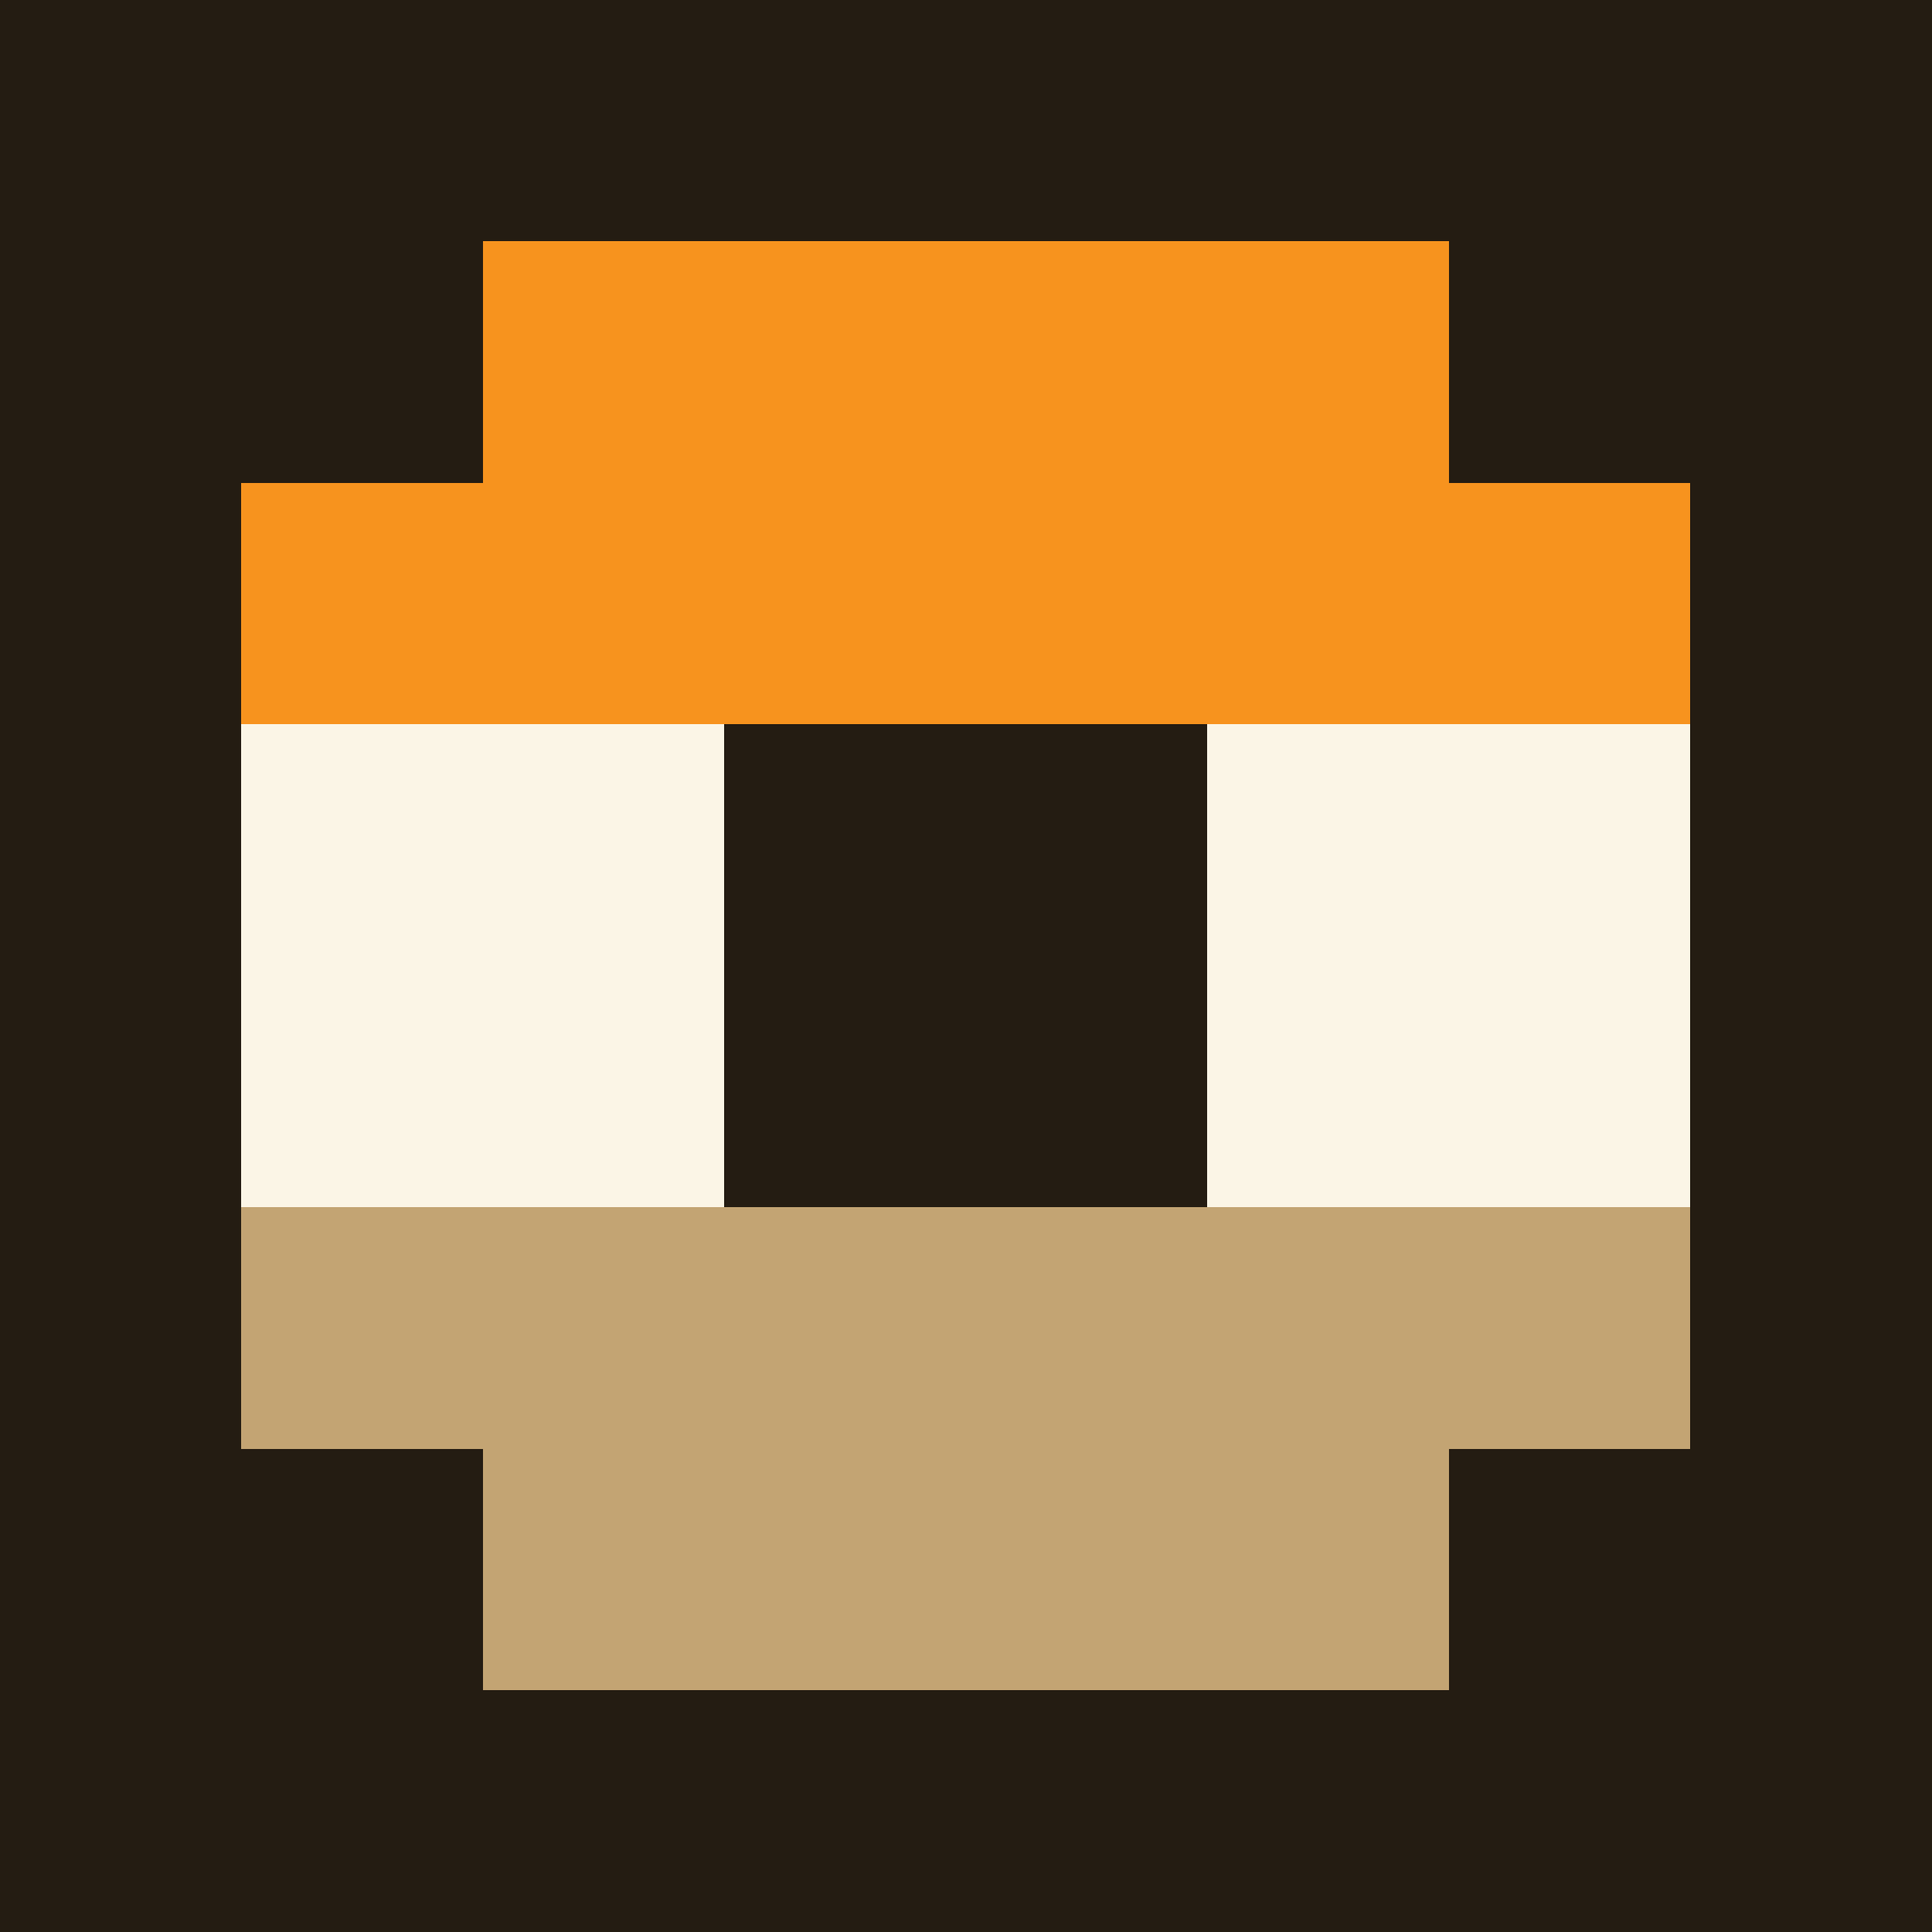
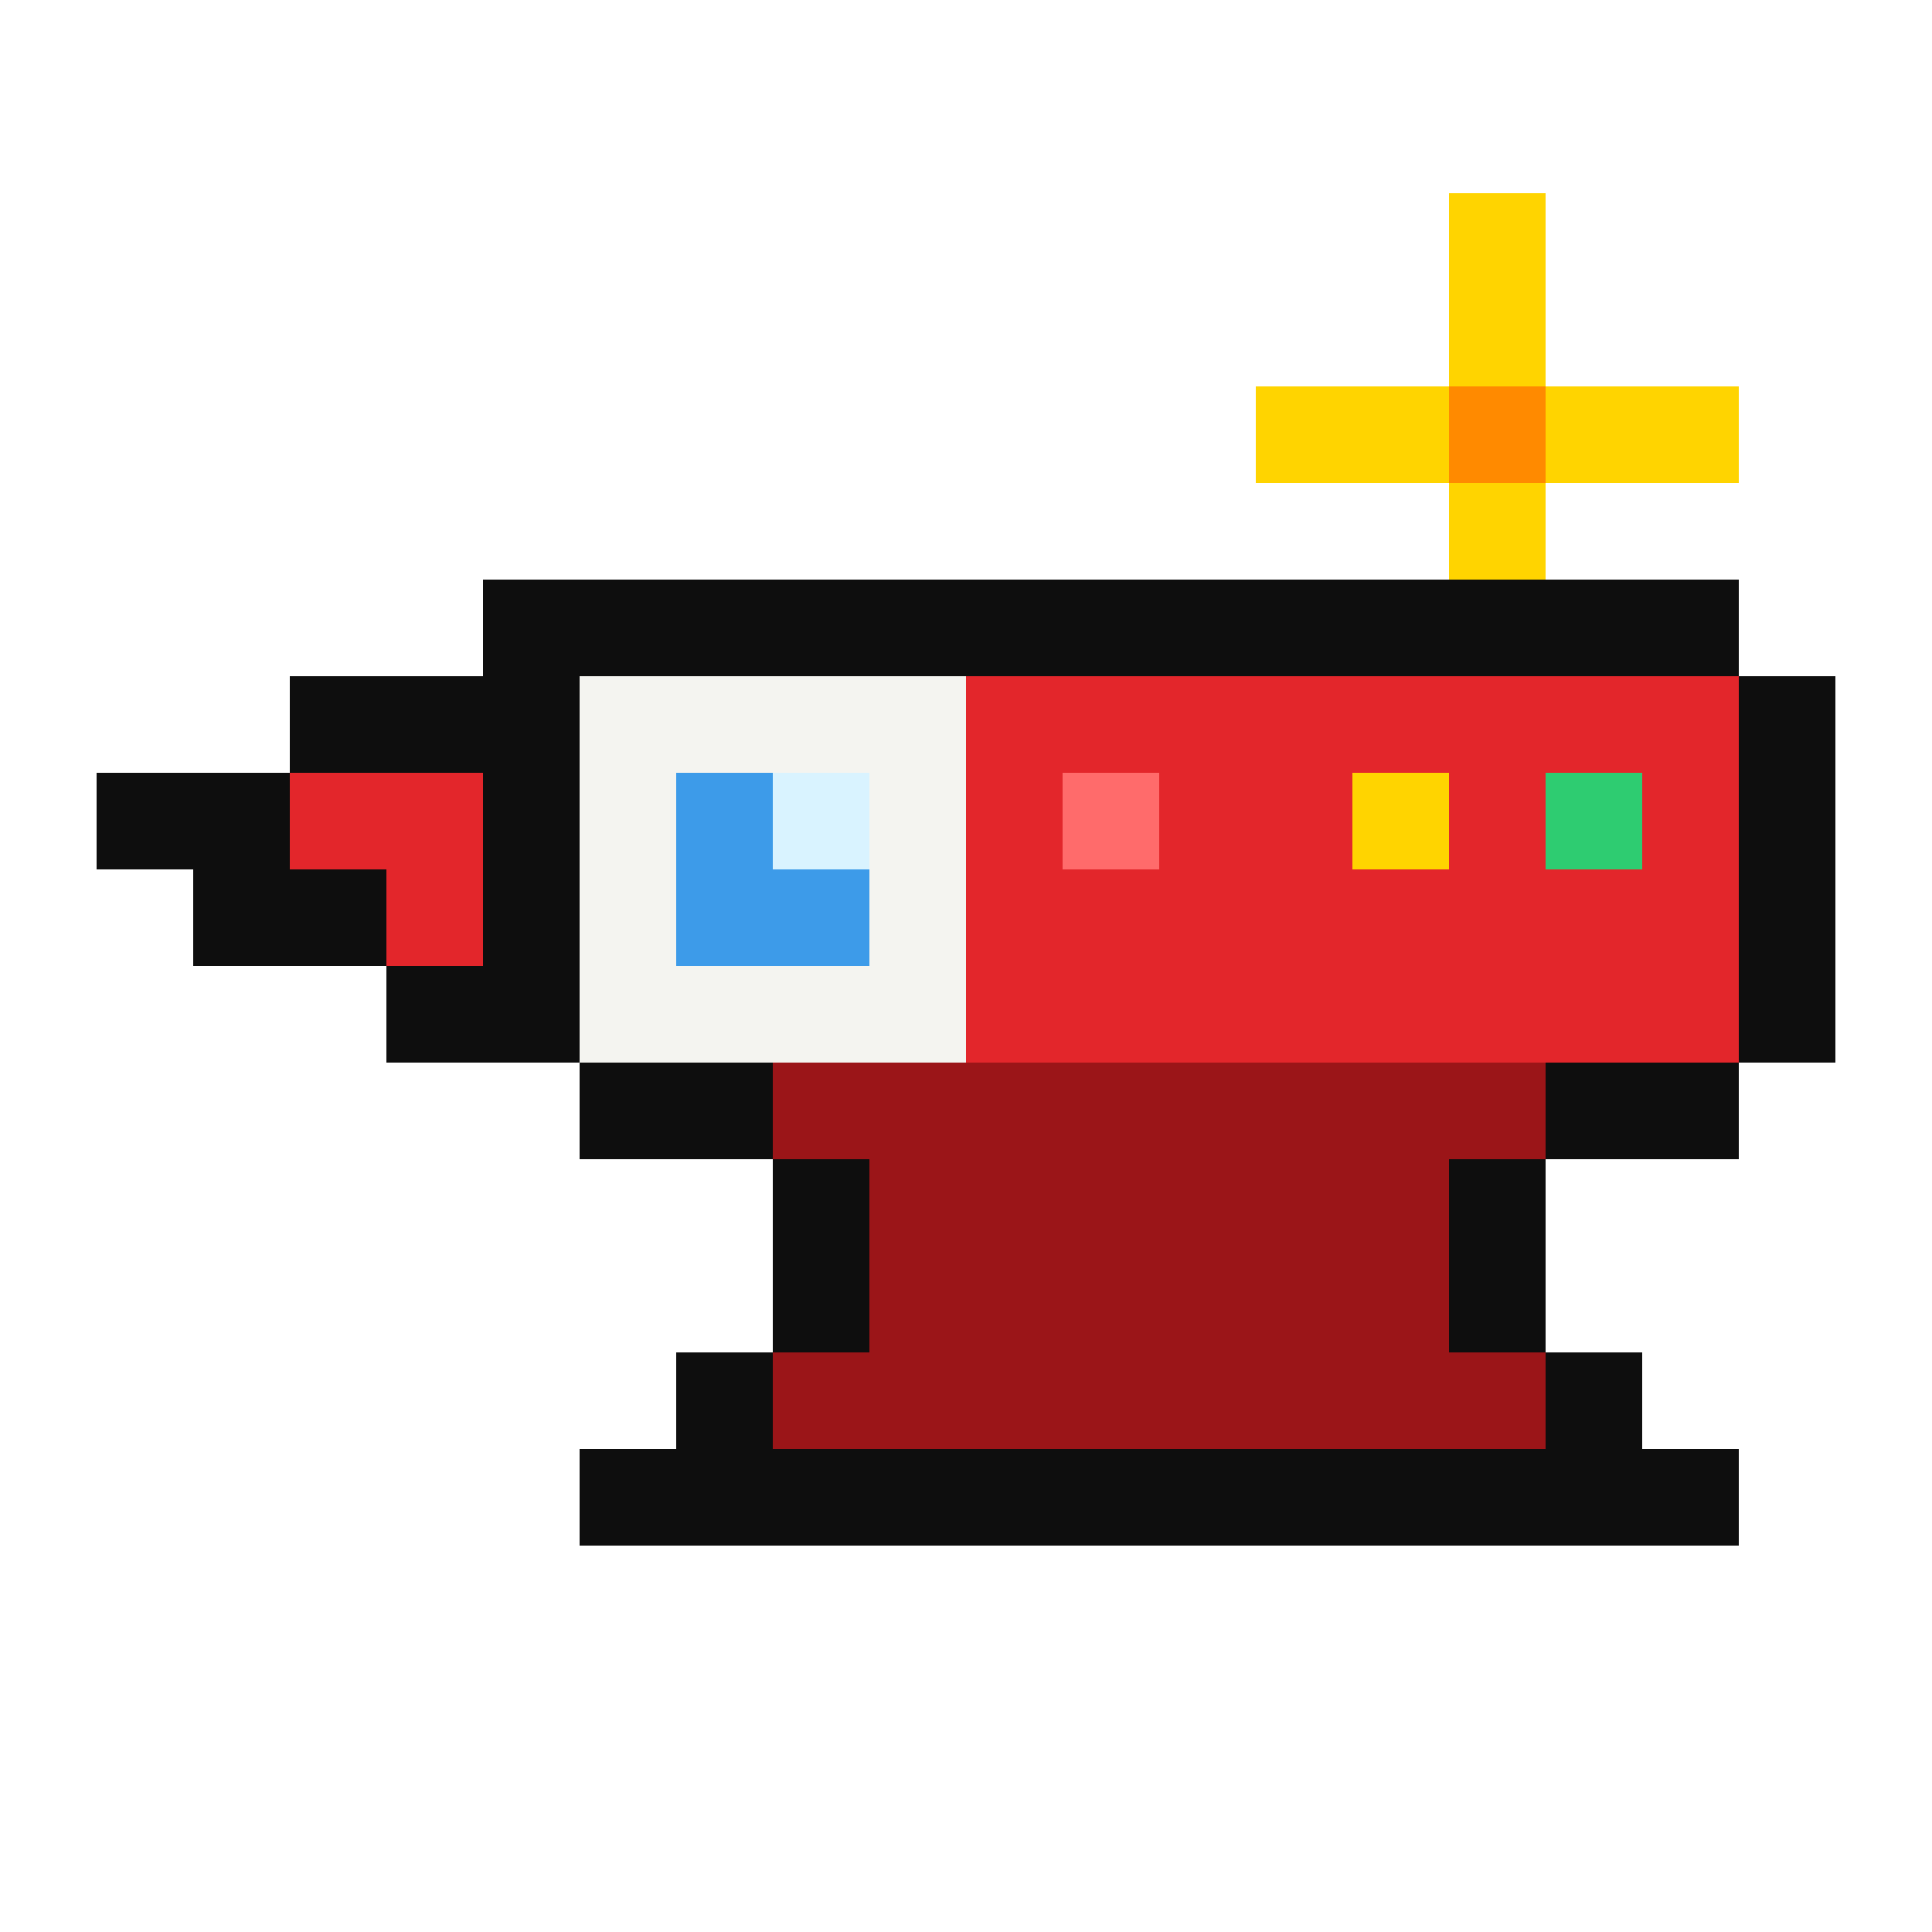
- <svg xmlns="http://www.w3.org/2000/svg" viewBox="0 0 8 8" shape-rendering="crispEdges">
-   <rect width="8" height="8" fill="#241c12" />
-   <rect x="2" y="1" width="4" height="1" fill="#f7931e" />
-   <rect x="1" y="2" width="6" height="1" fill="#f7931e" />
-   <rect x="1" y="3" width="6" height="2" fill="#fbf5e6" />
-   <rect x="3" y="3" width="2" height="2" fill="#241c12" />
-   <rect x="1" y="5" width="6" height="1" fill="#c3a473" />
-   <rect x="2" y="6" width="4" height="1" fill="#c3a473" />
+ <svg xmlns="http://www.w3.org/2000/svg" viewBox="-1 -2 20 20" shape-rendering="crispEdges">
+   <rect x="14" y="0" width="1" height="1" fill="#ffd400" />
+   <rect x="14" y="1" width="1" height="1" fill="#ffd400" />
+   <rect x="12" y="2" width="2" height="1" fill="#ffd400" />
+   <rect x="14" y="2" width="1" height="1" fill="#ff8a00" />
+   <rect x="15" y="2" width="2" height="1" fill="#ffd400" />
+   <rect x="14" y="3" width="1" height="1" fill="#ffd400" />
+   <rect x="4" y="4" width="13" height="1" fill="#0e0e0e" />
+   <rect x="2" y="5" width="3" height="1" fill="#0e0e0e" />
+   <rect x="5" y="5" width="4" height="1" fill="#f4f4f0" />
+   <rect x="9" y="5" width="8" height="1" fill="#e3262b" />
+   <rect x="17" y="5" width="1" height="1" fill="#0e0e0e" />
+   <rect x="0" y="6" width="2" height="1" fill="#0e0e0e" />
+   <rect x="2" y="6" width="2" height="1" fill="#e3262b" />
+   <rect x="4" y="6" width="1" height="1" fill="#0e0e0e" />
+   <rect x="5" y="6" width="1" height="1" fill="#f4f4f0" />
+   <rect x="6" y="6" width="1" height="1" fill="#3d9be9" />
+   <rect x="7" y="6" width="1" height="1" fill="#d9f3ff" />
+   <rect x="8" y="6" width="1" height="1" fill="#f4f4f0" />
+   <rect x="9" y="6" width="1" height="1" fill="#e3262b" />
+   <rect x="10" y="6" width="1" height="1" fill="#ff6b6b" />
+   <rect x="11" y="6" width="2" height="1" fill="#e3262b" />
+   <rect x="13" y="6" width="1" height="1" fill="#ffd400" />
+   <rect x="14" y="6" width="1" height="1" fill="#e3262b" />
+   <rect x="15" y="6" width="1" height="1" fill="#2ecc71" />
+   <rect x="16" y="6" width="1" height="1" fill="#e3262b" />
+   <rect x="17" y="6" width="1" height="1" fill="#0e0e0e" />
+   <rect x="1" y="7" width="2" height="1" fill="#0e0e0e" />
+   <rect x="3" y="7" width="1" height="1" fill="#e3262b" />
+   <rect x="4" y="7" width="1" height="1" fill="#0e0e0e" />
+   <rect x="5" y="7" width="1" height="1" fill="#f4f4f0" />
+   <rect x="6" y="7" width="2" height="1" fill="#3d9be9" />
+   <rect x="8" y="7" width="1" height="1" fill="#f4f4f0" />
+   <rect x="9" y="7" width="8" height="1" fill="#e3262b" />
+   <rect x="17" y="7" width="1" height="1" fill="#0e0e0e" />
+   <rect x="3" y="8" width="2" height="1" fill="#0e0e0e" />
+   <rect x="5" y="8" width="4" height="1" fill="#f4f4f0" />
+   <rect x="9" y="8" width="8" height="1" fill="#e3262b" />
+   <rect x="17" y="8" width="1" height="1" fill="#0e0e0e" />
+   <rect x="5" y="9" width="2" height="1" fill="#0e0e0e" />
+   <rect x="7" y="9" width="8" height="1" fill="#9b1518" />
+   <rect x="15" y="9" width="2" height="1" fill="#0e0e0e" />
+   <rect x="7" y="10" width="1" height="1" fill="#0e0e0e" />
+   <rect x="8" y="10" width="6" height="1" fill="#9b1518" />
+   <rect x="14" y="10" width="1" height="1" fill="#0e0e0e" />
+   <rect x="7" y="11" width="1" height="1" fill="#0e0e0e" />
+   <rect x="8" y="11" width="6" height="1" fill="#9b1518" />
+   <rect x="14" y="11" width="1" height="1" fill="#0e0e0e" />
+   <rect x="6" y="12" width="1" height="1" fill="#0e0e0e" />
+   <rect x="7" y="12" width="8" height="1" fill="#9b1518" />
+   <rect x="15" y="12" width="1" height="1" fill="#0e0e0e" />
+   <rect x="5" y="13" width="12" height="1" fill="#0e0e0e" />
</svg>
